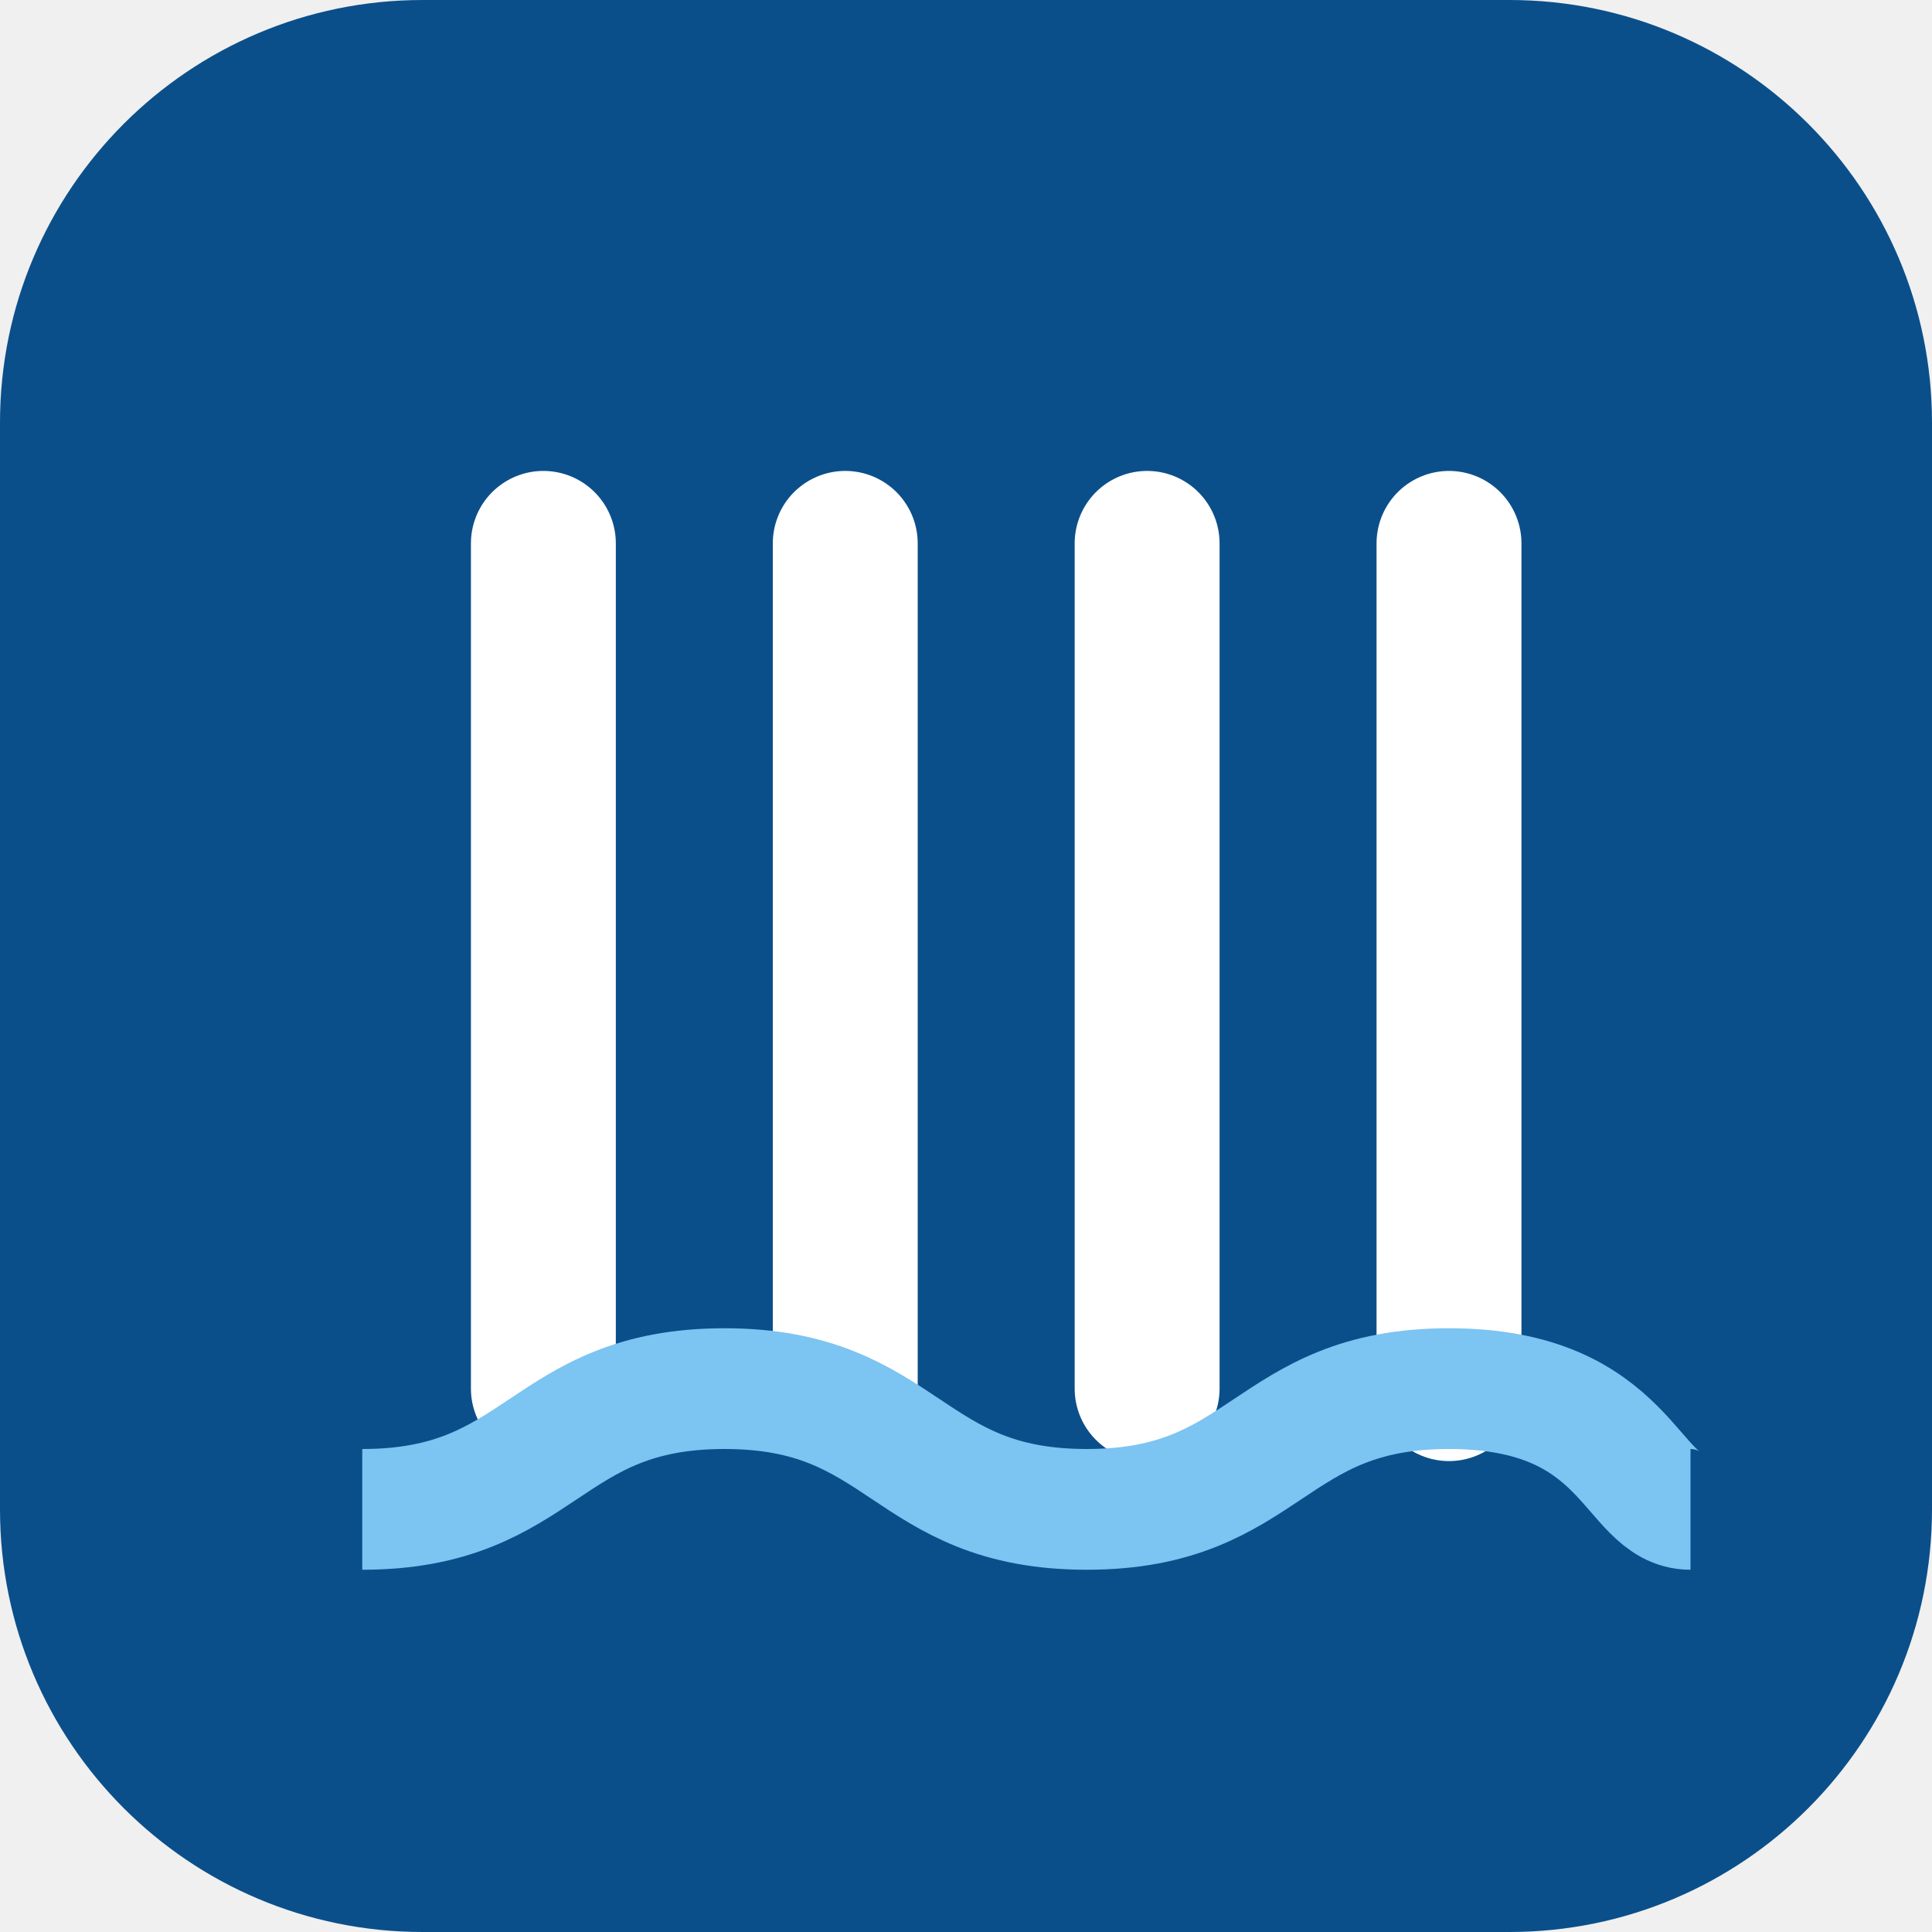
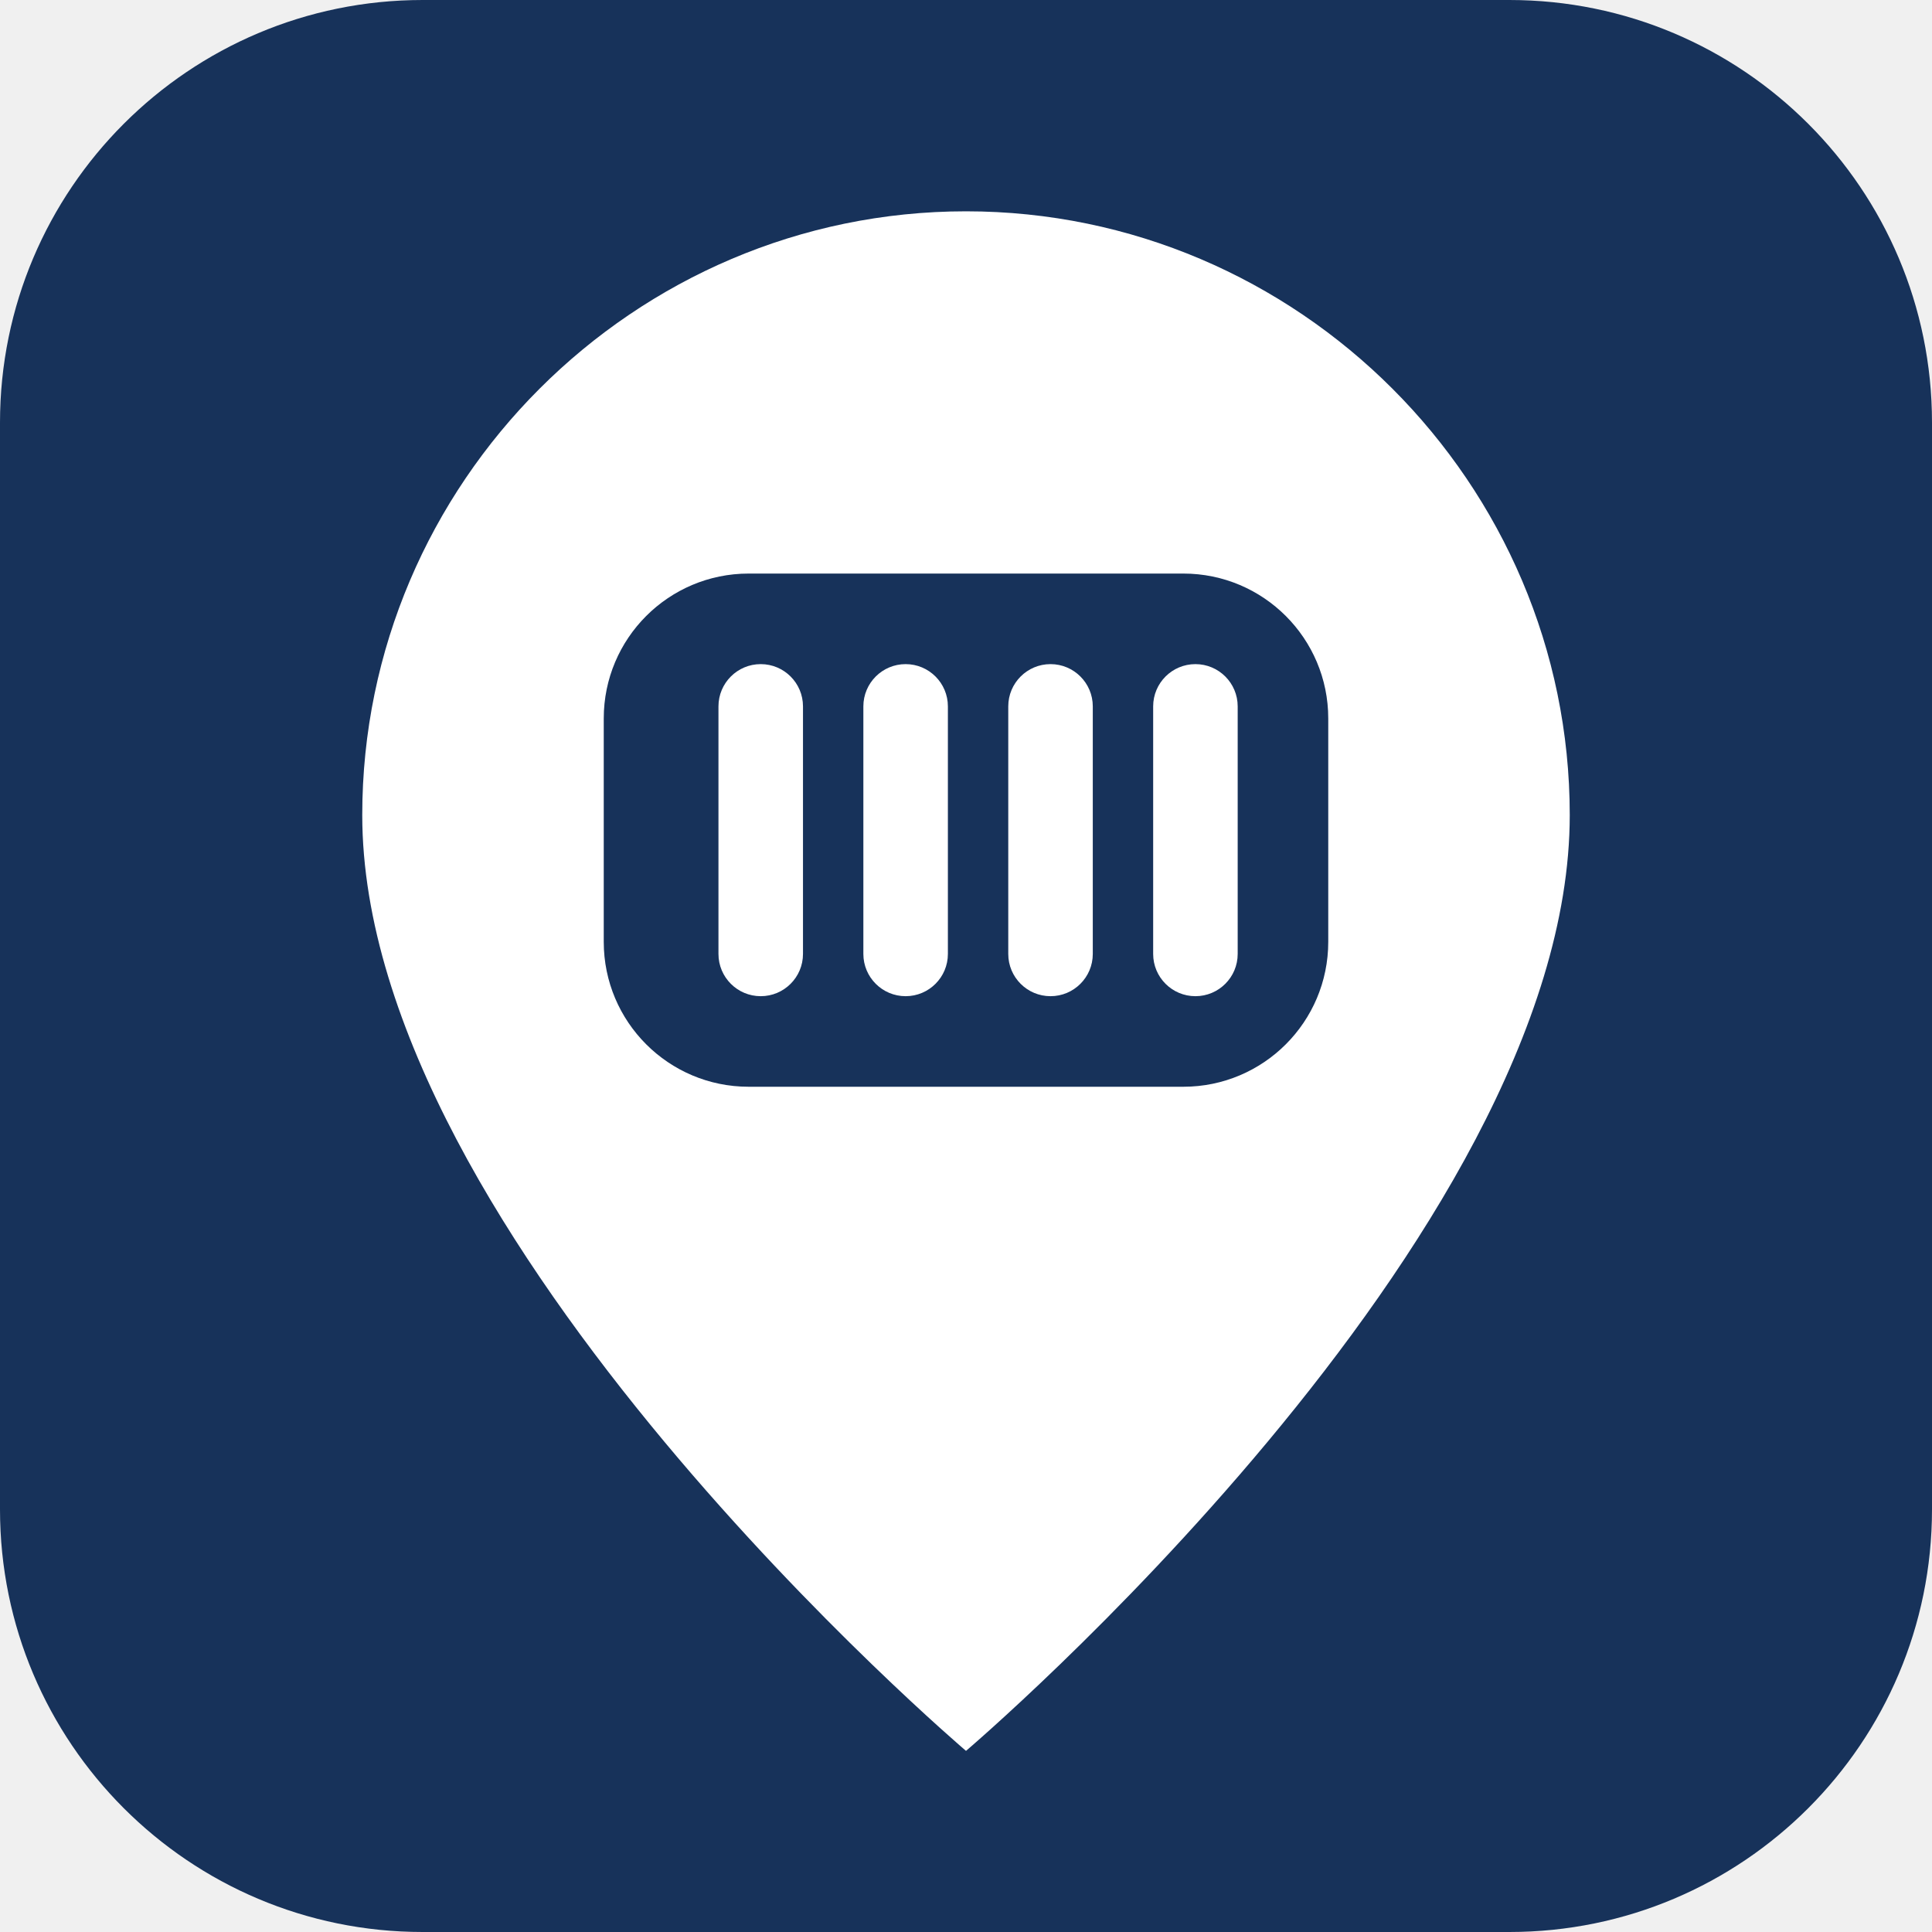
<svg xmlns="http://www.w3.org/2000/svg" viewBox="0 0 32 32">
-   <rect width="32" height="32" rx="7" fill="#0b4f8a" />
-   <g stroke="#fff" stroke-width="2.4" stroke-linecap="round">
-     <path d="M9 9v14M14 9v14M19 9v14M24 9v14" />
+   <rect width="32" height="32" rx="7" fill="#17325a" />
+   <path d="M16 3.5c-5.5 0-10 4.5-10 10 0 7 10 15.5 10 15.5s10-8.5 10-15.5c0-5.5-4.5-10-10-10Z" fill="#fff" />
+   <rect x="10" y="9.5" width="12" height="8.5" rx="2.4" fill="#17325a" />
+   <g fill="#fff">
+     <rect x="11.9" y="11" width="1.4" height="5.5" rx=".7" />
+     <rect x="14.3" y="11" width="1.4" height="5.5" rx=".7" />
+     <rect x="16.7" y="11" width="1.4" height="5.5" rx=".7" />
+     <rect x="19.1" y="11" width="1.4" height="5.5" rx=".7" />
  </g>
-   <path d="M6 25c3 0 3-2 6-2s3 2 6 2 3-2 6-2 3 2 4 2" fill="none" stroke="#7cc4f2" stroke-width="2" />
</svg>
